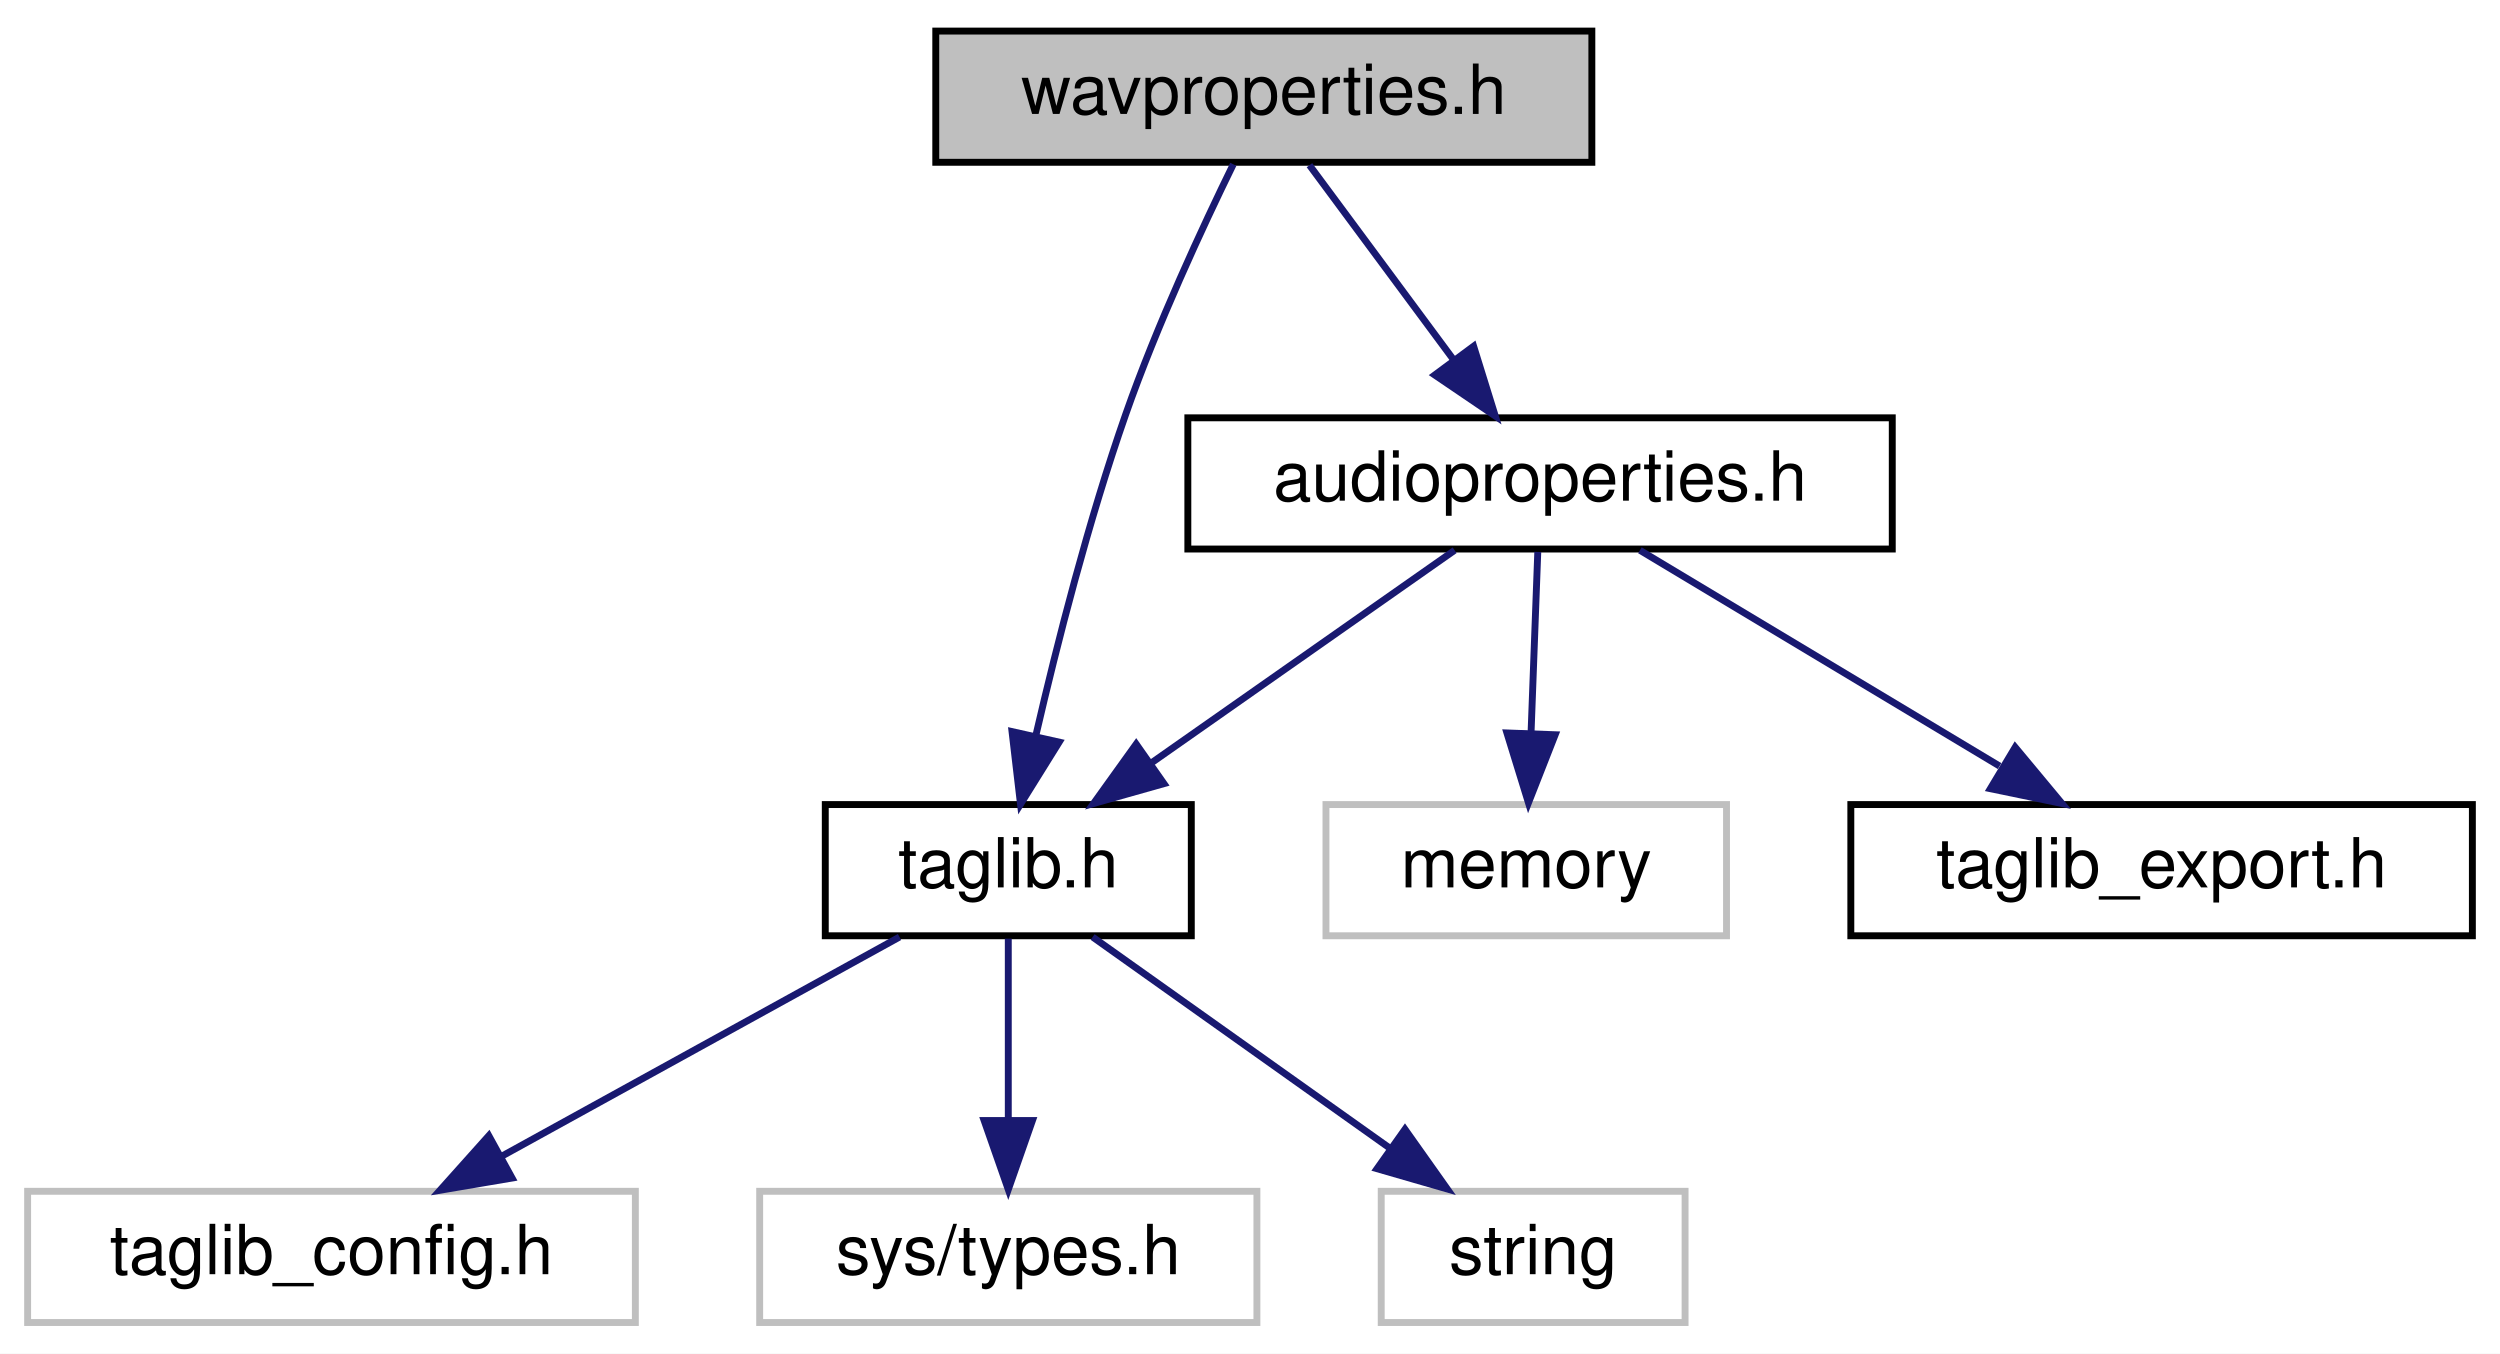
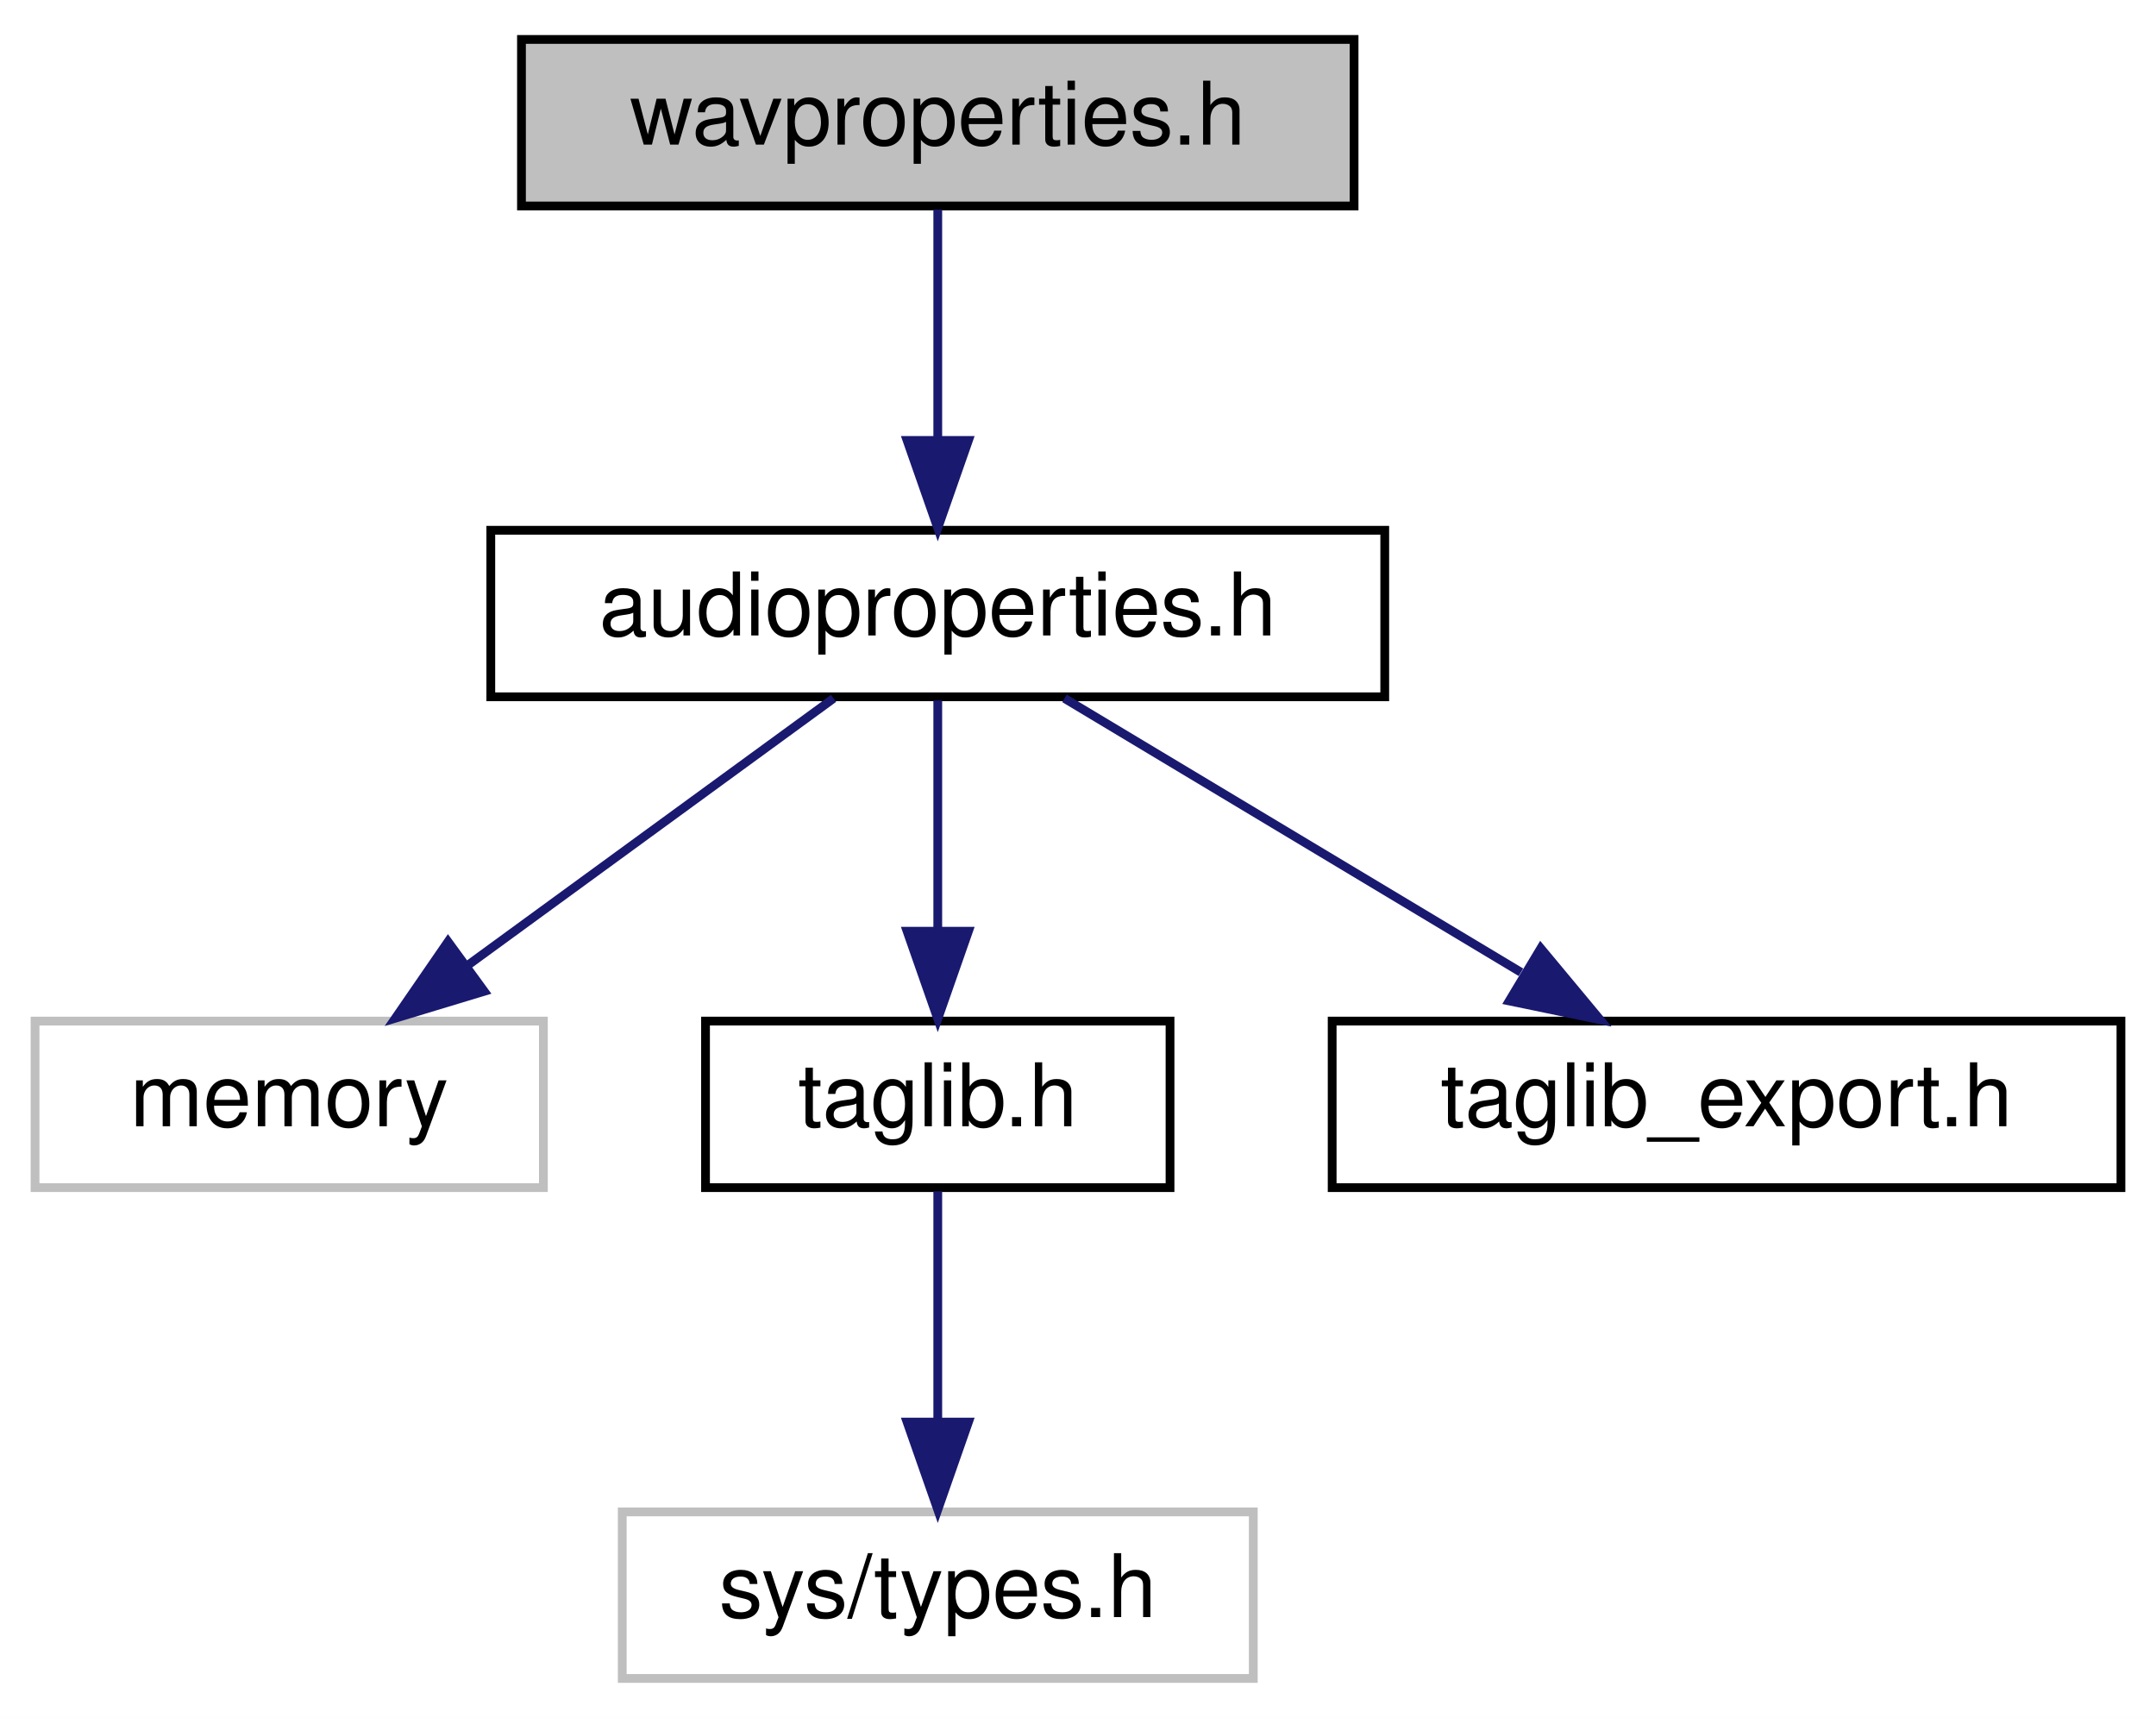
- <svg xmlns="http://www.w3.org/2000/svg" xmlns:xlink="http://www.w3.org/1999/xlink" width="362pt" height="196pt" viewBox="0.00 0.00 362.00 196.00">
+ <svg xmlns="http://www.w3.org/2000/svg" xmlns:xlink="http://www.w3.org/1999/xlink" width="246pt" height="196pt" viewBox="0.00 0.00 246.00 196.00">
  <g id="graph0" class="graph" transform="scale(1 1) rotate(0) translate(4 192)">
-     <polygon fill="white" stroke="transparent" points="-4,4 -4,-192 358,-192 358,4 -4,4" />
+     <polygon fill="white" stroke="transparent" points="-4,4 -4,-192 242,-192 242,4 -4,4" />
    <g id="node1" class="node">
      <g id="a_node1">
        <a xlink:title=" ">
-           <polygon fill="#bfbfbf" stroke="black" points="131.5,-168.5 131.5,-187.5 226.5,-187.5 226.5,-168.5 131.5,-168.5" />
-           <text text-anchor="middle" x="179" y="-175.5" font-family="Helvetica,sans-Serif" font-size="10.00">wavproperties.h</text>
+           <polygon fill="#bfbfbf" stroke="black" points="55.5,-168.5 55.5,-187.5 150.5,-187.5 150.5,-168.5 55.5,-168.5" />
+           <text text-anchor="middle" x="103" y="-175.5" font-family="Helvetica,sans-Serif" font-size="10.00">wavproperties.h</text>
        </a>
      </g>
    </g>
    <g id="node2" class="node">
      <g id="a_node2">
-         <a xlink:href="taglib_8h.html" target="_top" xlink:title=" ">
-           <polygon fill="white" stroke="black" points="115.5,-56.5 115.5,-75.5 168.5,-75.5 168.5,-56.5 115.5,-56.5" />
-           <text text-anchor="middle" x="142" y="-63.5" font-family="Helvetica,sans-Serif" font-size="10.00">taglib.h</text>
+         <a xlink:href="audioproperties_8h.html" target="_top" xlink:title=" ">
+           <polygon fill="white" stroke="black" points="52,-112.5 52,-131.5 154,-131.5 154,-112.5 52,-112.5" />
+           <text text-anchor="middle" x="103" y="-119.5" font-family="Helvetica,sans-Serif" font-size="10.00">audioproperties.h</text>
        </a>
      </g>
    </g>
    <g id="edge1" class="edge">
-       <path fill="none" stroke="midnightblue" d="M174.58,-168.21C170.2,-159.26 163.52,-144.91 159,-132 153.63,-116.67 149.07,-98.79 146.03,-85.67" />
-       <polygon fill="midnightblue" stroke="midnightblue" points="149.37,-84.54 143.77,-75.55 142.54,-86.07 149.37,-84.54" />
+       <path fill="none" stroke="midnightblue" d="M103,-168.08C103,-161.01 103,-150.86 103,-141.99" />
+       <polygon fill="midnightblue" stroke="midnightblue" points="106.5,-141.75 103,-131.75 99.5,-141.75 106.5,-141.75" />
+     </g>
+     <g id="node3" class="node">
+       <g id="a_node3">
+         <a xlink:title=" ">
+           <polygon fill="white" stroke="#bfbfbf" points="0,-56.5 0,-75.5 58,-75.5 58,-56.5 0,-56.5" />
+           <text text-anchor="middle" x="29" y="-63.5" font-family="Helvetica,sans-Serif" font-size="10.00">memory</text>
+         </a>
+       </g>
+     </g>
+     <g id="edge2" class="edge">
+       <path fill="none" stroke="midnightblue" d="M91.11,-112.32C79.85,-104.11 62.71,-91.6 49.29,-81.81" />
+       <polygon fill="midnightblue" stroke="midnightblue" points="51.25,-78.9 41.11,-75.83 47.12,-84.56 51.25,-78.9" />
+     </g>
+     <g id="node4" class="node">
+       <g id="a_node4">
+         <a xlink:href="taglib_8h.html" target="_top" xlink:title=" ">
+           <polygon fill="white" stroke="black" points="76.5,-56.5 76.5,-75.5 129.5,-75.5 129.5,-56.5 76.5,-56.5" />
+           <text text-anchor="middle" x="103" y="-63.5" font-family="Helvetica,sans-Serif" font-size="10.00">taglib.h</text>
+         </a>
+       </g>
+     </g>
+     <g id="edge3" class="edge">
+       <path fill="none" stroke="midnightblue" d="M103,-112.08C103,-105.01 103,-94.86 103,-85.99" />
+       <polygon fill="midnightblue" stroke="midnightblue" points="106.5,-85.75 103,-75.75 99.5,-85.75 106.5,-85.75" />
    </g>
    <g id="node6" class="node">
      <g id="a_node6">
-         <a xlink:href="audioproperties_8h.html" target="_top" xlink:title=" ">
-           <polygon fill="white" stroke="black" points="168,-112.5 168,-131.5 270,-131.5 270,-112.5 168,-112.5" />
-           <text text-anchor="middle" x="219" y="-119.5" font-family="Helvetica,sans-Serif" font-size="10.00">audioproperties.h</text>
+         <a xlink:href="taglib__export_8h.html" target="_top" xlink:title=" ">
+           <polygon fill="white" stroke="black" points="148,-56.5 148,-75.5 238,-75.5 238,-56.5 148,-56.5" />
+           <text text-anchor="middle" x="193" y="-63.5" font-family="Helvetica,sans-Serif" font-size="10.00">taglib_export.h</text>
        </a>
      </g>
    </g>
    <g id="edge5" class="edge">
-       <path fill="none" stroke="midnightblue" d="M185.61,-168.08C191.26,-160.46 199.54,-149.26 206.45,-139.94" />
-       <polygon fill="midnightblue" stroke="midnightblue" points="209.38,-141.87 212.52,-131.75 203.75,-137.7 209.38,-141.87" />
-     </g>
-     <g id="node3" class="node">
-       <g id="a_node3">
-         <a xlink:title=" ">
-           <polygon fill="white" stroke="#bfbfbf" points="0,-0.5 0,-19.5 88,-19.5 88,-0.5 0,-0.5" />
-           <text text-anchor="middle" x="44" y="-7.5" font-family="Helvetica,sans-Serif" font-size="10.00">taglib_config.h</text>
-         </a>
-       </g>
-     </g>
-     <g id="edge2" class="edge">
-       <path fill="none" stroke="midnightblue" d="M126.25,-56.32C110.68,-47.74 86.62,-34.49 68.54,-24.52" />
-       <polygon fill="midnightblue" stroke="midnightblue" points="70.15,-21.42 59.71,-19.65 66.78,-27.55 70.15,-21.42" />
-     </g>
-     <g id="node4" class="node">
-       <g id="a_node4">
-         <a xlink:title=" ">
-           <polygon fill="white" stroke="#bfbfbf" points="106,-0.5 106,-19.5 178,-19.5 178,-0.5 106,-0.5" />
-           <text text-anchor="middle" x="142" y="-7.5" font-family="Helvetica,sans-Serif" font-size="10.00">sys/types.h</text>
-         </a>
-       </g>
-     </g>
-     <g id="edge3" class="edge">
-       <path fill="none" stroke="midnightblue" d="M142,-56.08C142,-49.01 142,-38.86 142,-29.99" />
-       <polygon fill="midnightblue" stroke="midnightblue" points="145.5,-29.75 142,-19.75 138.5,-29.75 145.5,-29.75" />
+       <path fill="none" stroke="midnightblue" d="M117.46,-112.32C131.5,-103.9 153.05,-90.97 169.54,-81.07" />
+       <polygon fill="midnightblue" stroke="midnightblue" points="171.8,-83.8 178.58,-75.65 168.2,-77.8 171.8,-83.8" />
    </g>
    <g id="node5" class="node">
      <g id="a_node5">
        <a xlink:title=" ">
-           <polygon fill="white" stroke="#bfbfbf" points="196,-0.5 196,-19.5 240,-19.5 240,-0.5 196,-0.5" />
-           <text text-anchor="middle" x="218" y="-7.5" font-family="Helvetica,sans-Serif" font-size="10.00">string</text>
+           <polygon fill="white" stroke="#bfbfbf" points="67,-0.5 67,-19.5 139,-19.5 139,-0.5 67,-0.5" />
+           <text text-anchor="middle" x="103" y="-7.5" font-family="Helvetica,sans-Serif" font-size="10.00">sys/types.h</text>
        </a>
      </g>
    </g>
    <g id="edge4" class="edge">
-       <path fill="none" stroke="midnightblue" d="M154.21,-56.32C165.78,-48.11 183.38,-35.6 197.16,-25.81" />
-       <polygon fill="midnightblue" stroke="midnightblue" points="199.44,-28.48 205.57,-19.83 195.39,-22.77 199.44,-28.48" />
-     </g>
-     <g id="edge7" class="edge">
-       <path fill="none" stroke="midnightblue" d="M206.63,-112.32C194.84,-104.06 176.87,-91.45 162.86,-81.63" />
-       <polygon fill="midnightblue" stroke="midnightblue" points="164.54,-78.53 154.34,-75.65 160.52,-84.26 164.54,-78.53" />
-     </g>
-     <g id="node7" class="node">
-       <g id="a_node7">
-         <a xlink:title=" ">
-           <polygon fill="white" stroke="#bfbfbf" points="188,-56.5 188,-75.5 246,-75.5 246,-56.5 188,-56.5" />
-           <text text-anchor="middle" x="217" y="-63.5" font-family="Helvetica,sans-Serif" font-size="10.00">memory</text>
-         </a>
-       </g>
-     </g>
-     <g id="edge6" class="edge">
-       <path fill="none" stroke="midnightblue" d="M218.67,-112.08C218.41,-105.01 218.03,-94.86 217.7,-85.99" />
-       <polygon fill="midnightblue" stroke="midnightblue" points="221.19,-85.61 217.32,-75.75 214.2,-85.87 221.19,-85.61" />
-     </g>
-     <g id="node8" class="node">
-       <g id="a_node8">
-         <a xlink:href="taglib__export_8h.html" target="_top" xlink:title=" ">
-           <polygon fill="white" stroke="black" points="264,-56.5 264,-75.5 354,-75.5 354,-56.5 264,-56.5" />
-           <text text-anchor="middle" x="309" y="-63.5" font-family="Helvetica,sans-Serif" font-size="10.00">taglib_export.h</text>
-         </a>
-       </g>
-     </g>
-     <g id="edge8" class="edge">
-       <path fill="none" stroke="midnightblue" d="M233.46,-112.32C247.5,-103.9 269.05,-90.97 285.54,-81.07" />
-       <polygon fill="midnightblue" stroke="midnightblue" points="287.8,-83.8 294.58,-75.65 284.2,-77.8 287.8,-83.8" />
+       <path fill="none" stroke="midnightblue" d="M103,-56.08C103,-49.01 103,-38.86 103,-29.99" />
+       <polygon fill="midnightblue" stroke="midnightblue" points="106.5,-29.75 103,-19.75 99.5,-29.75 106.5,-29.75" />
    </g>
  </g>
</svg>
